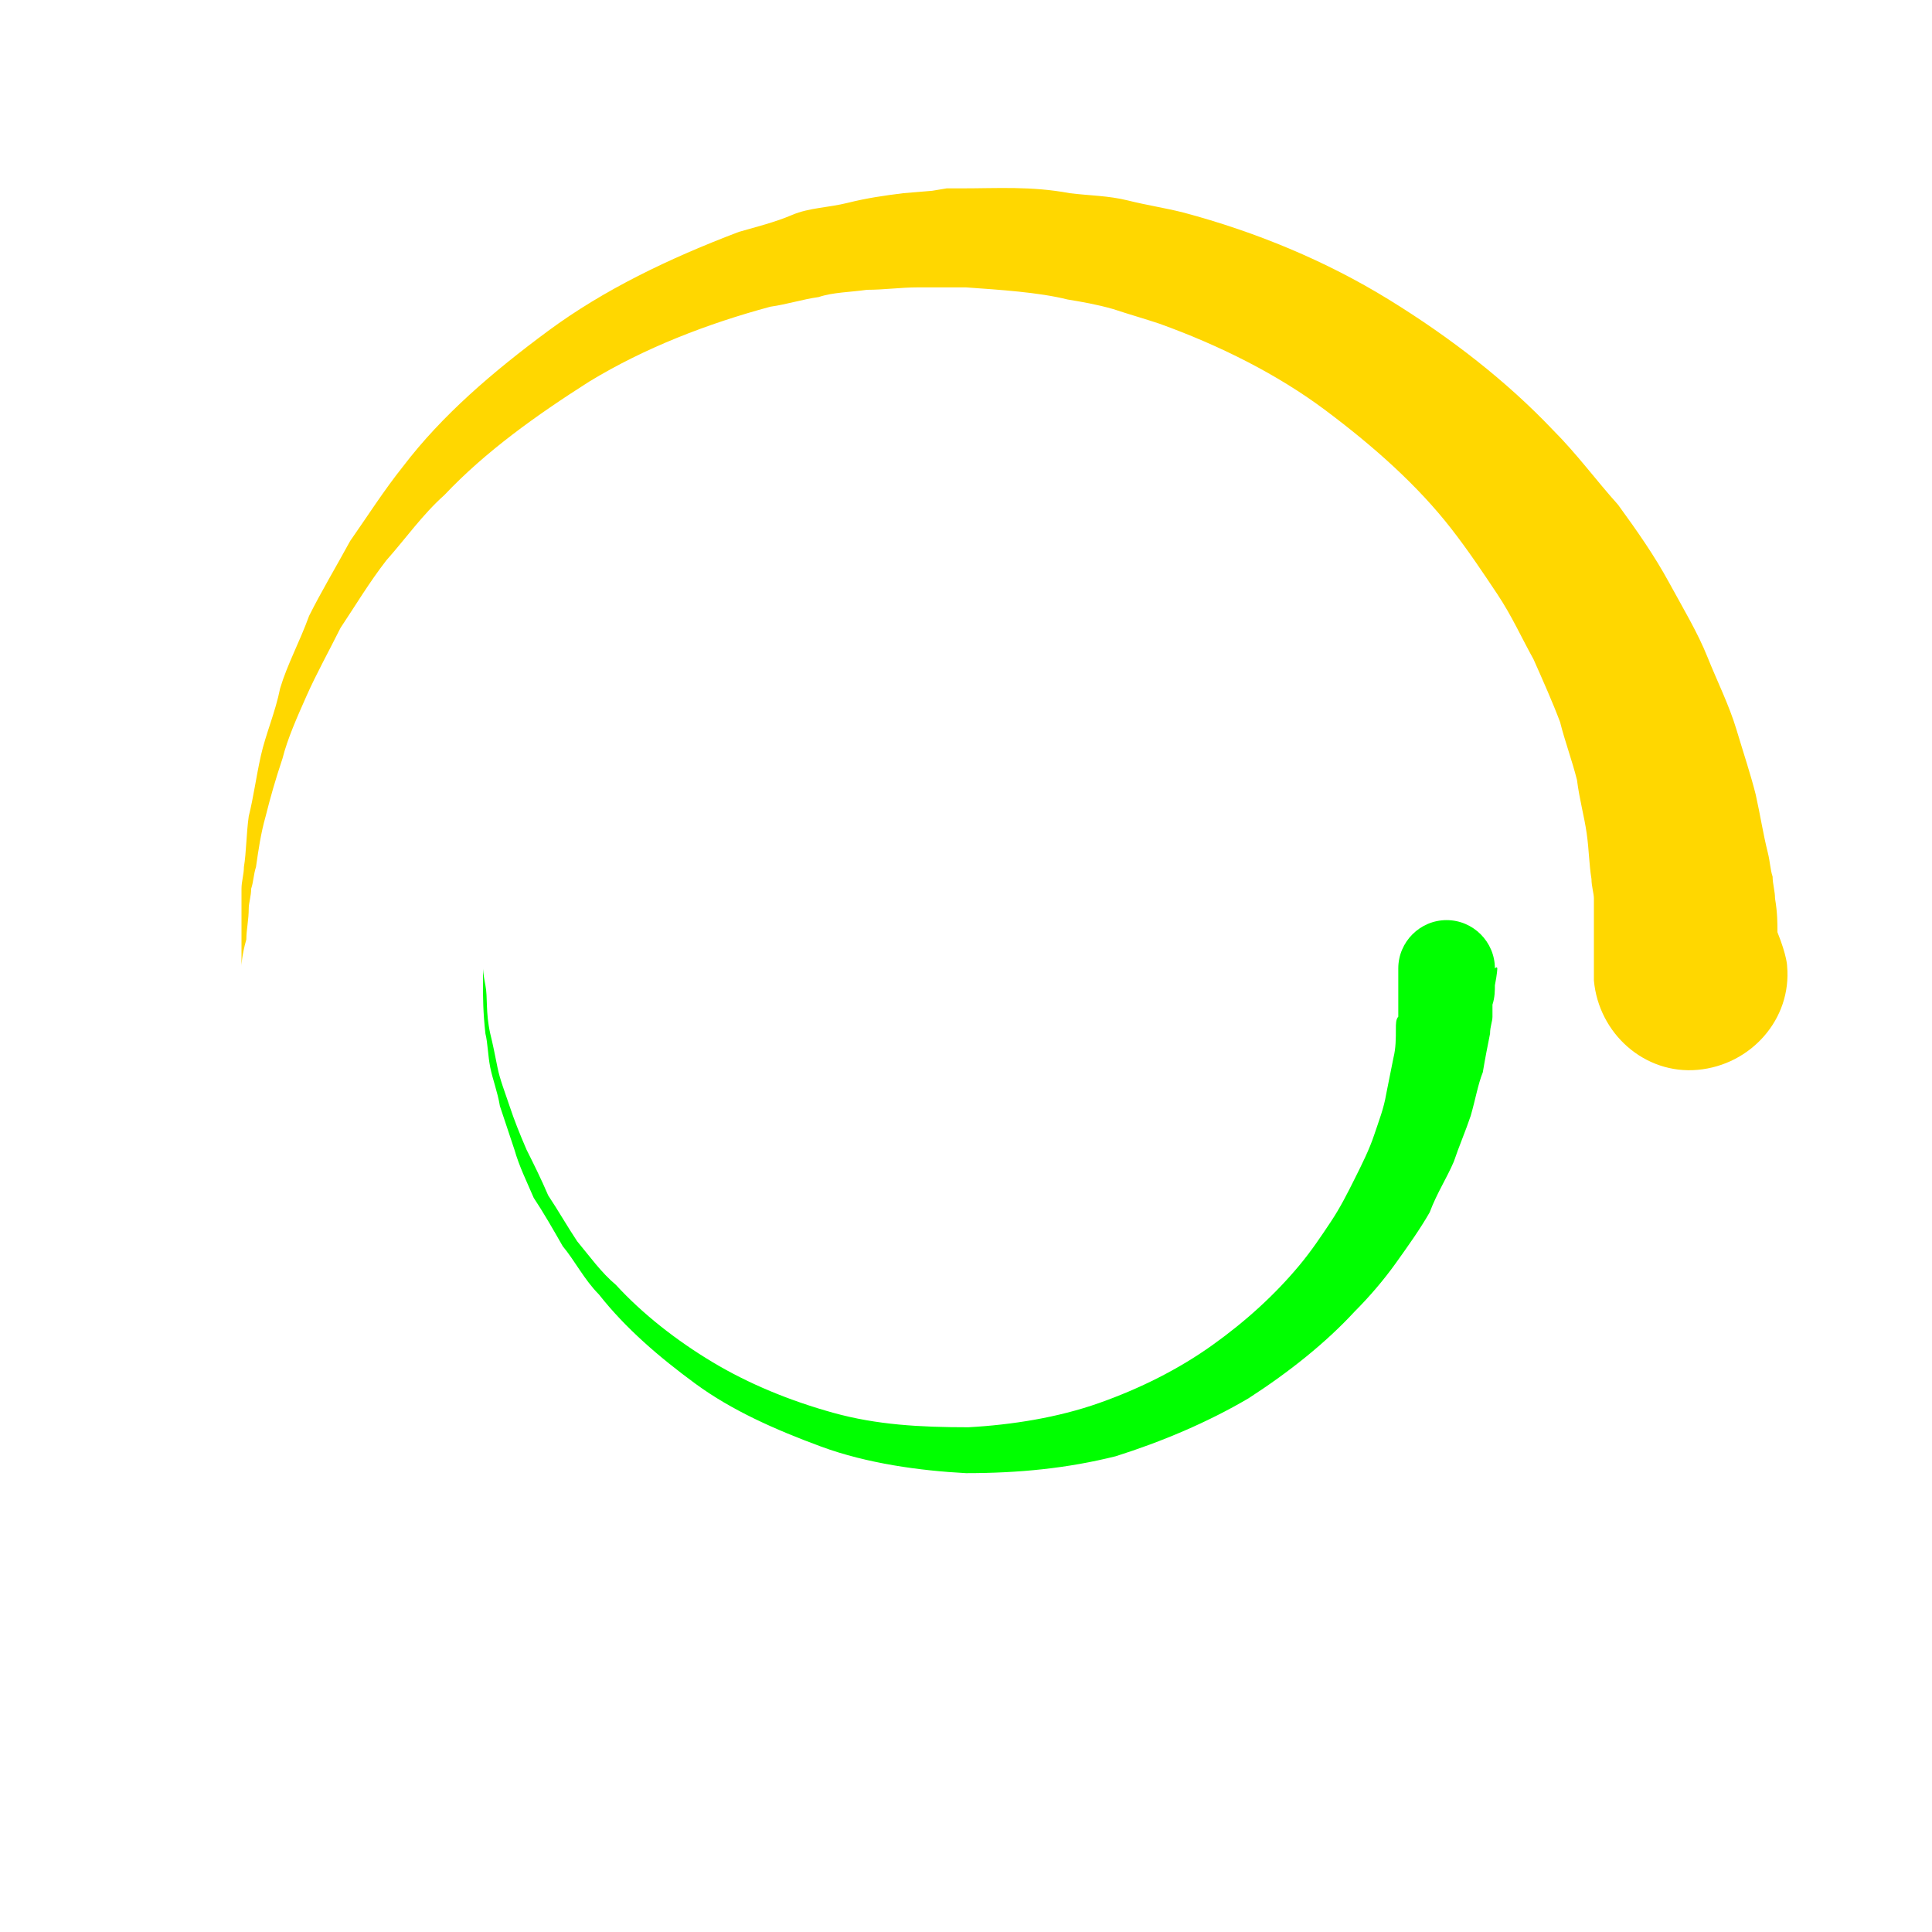
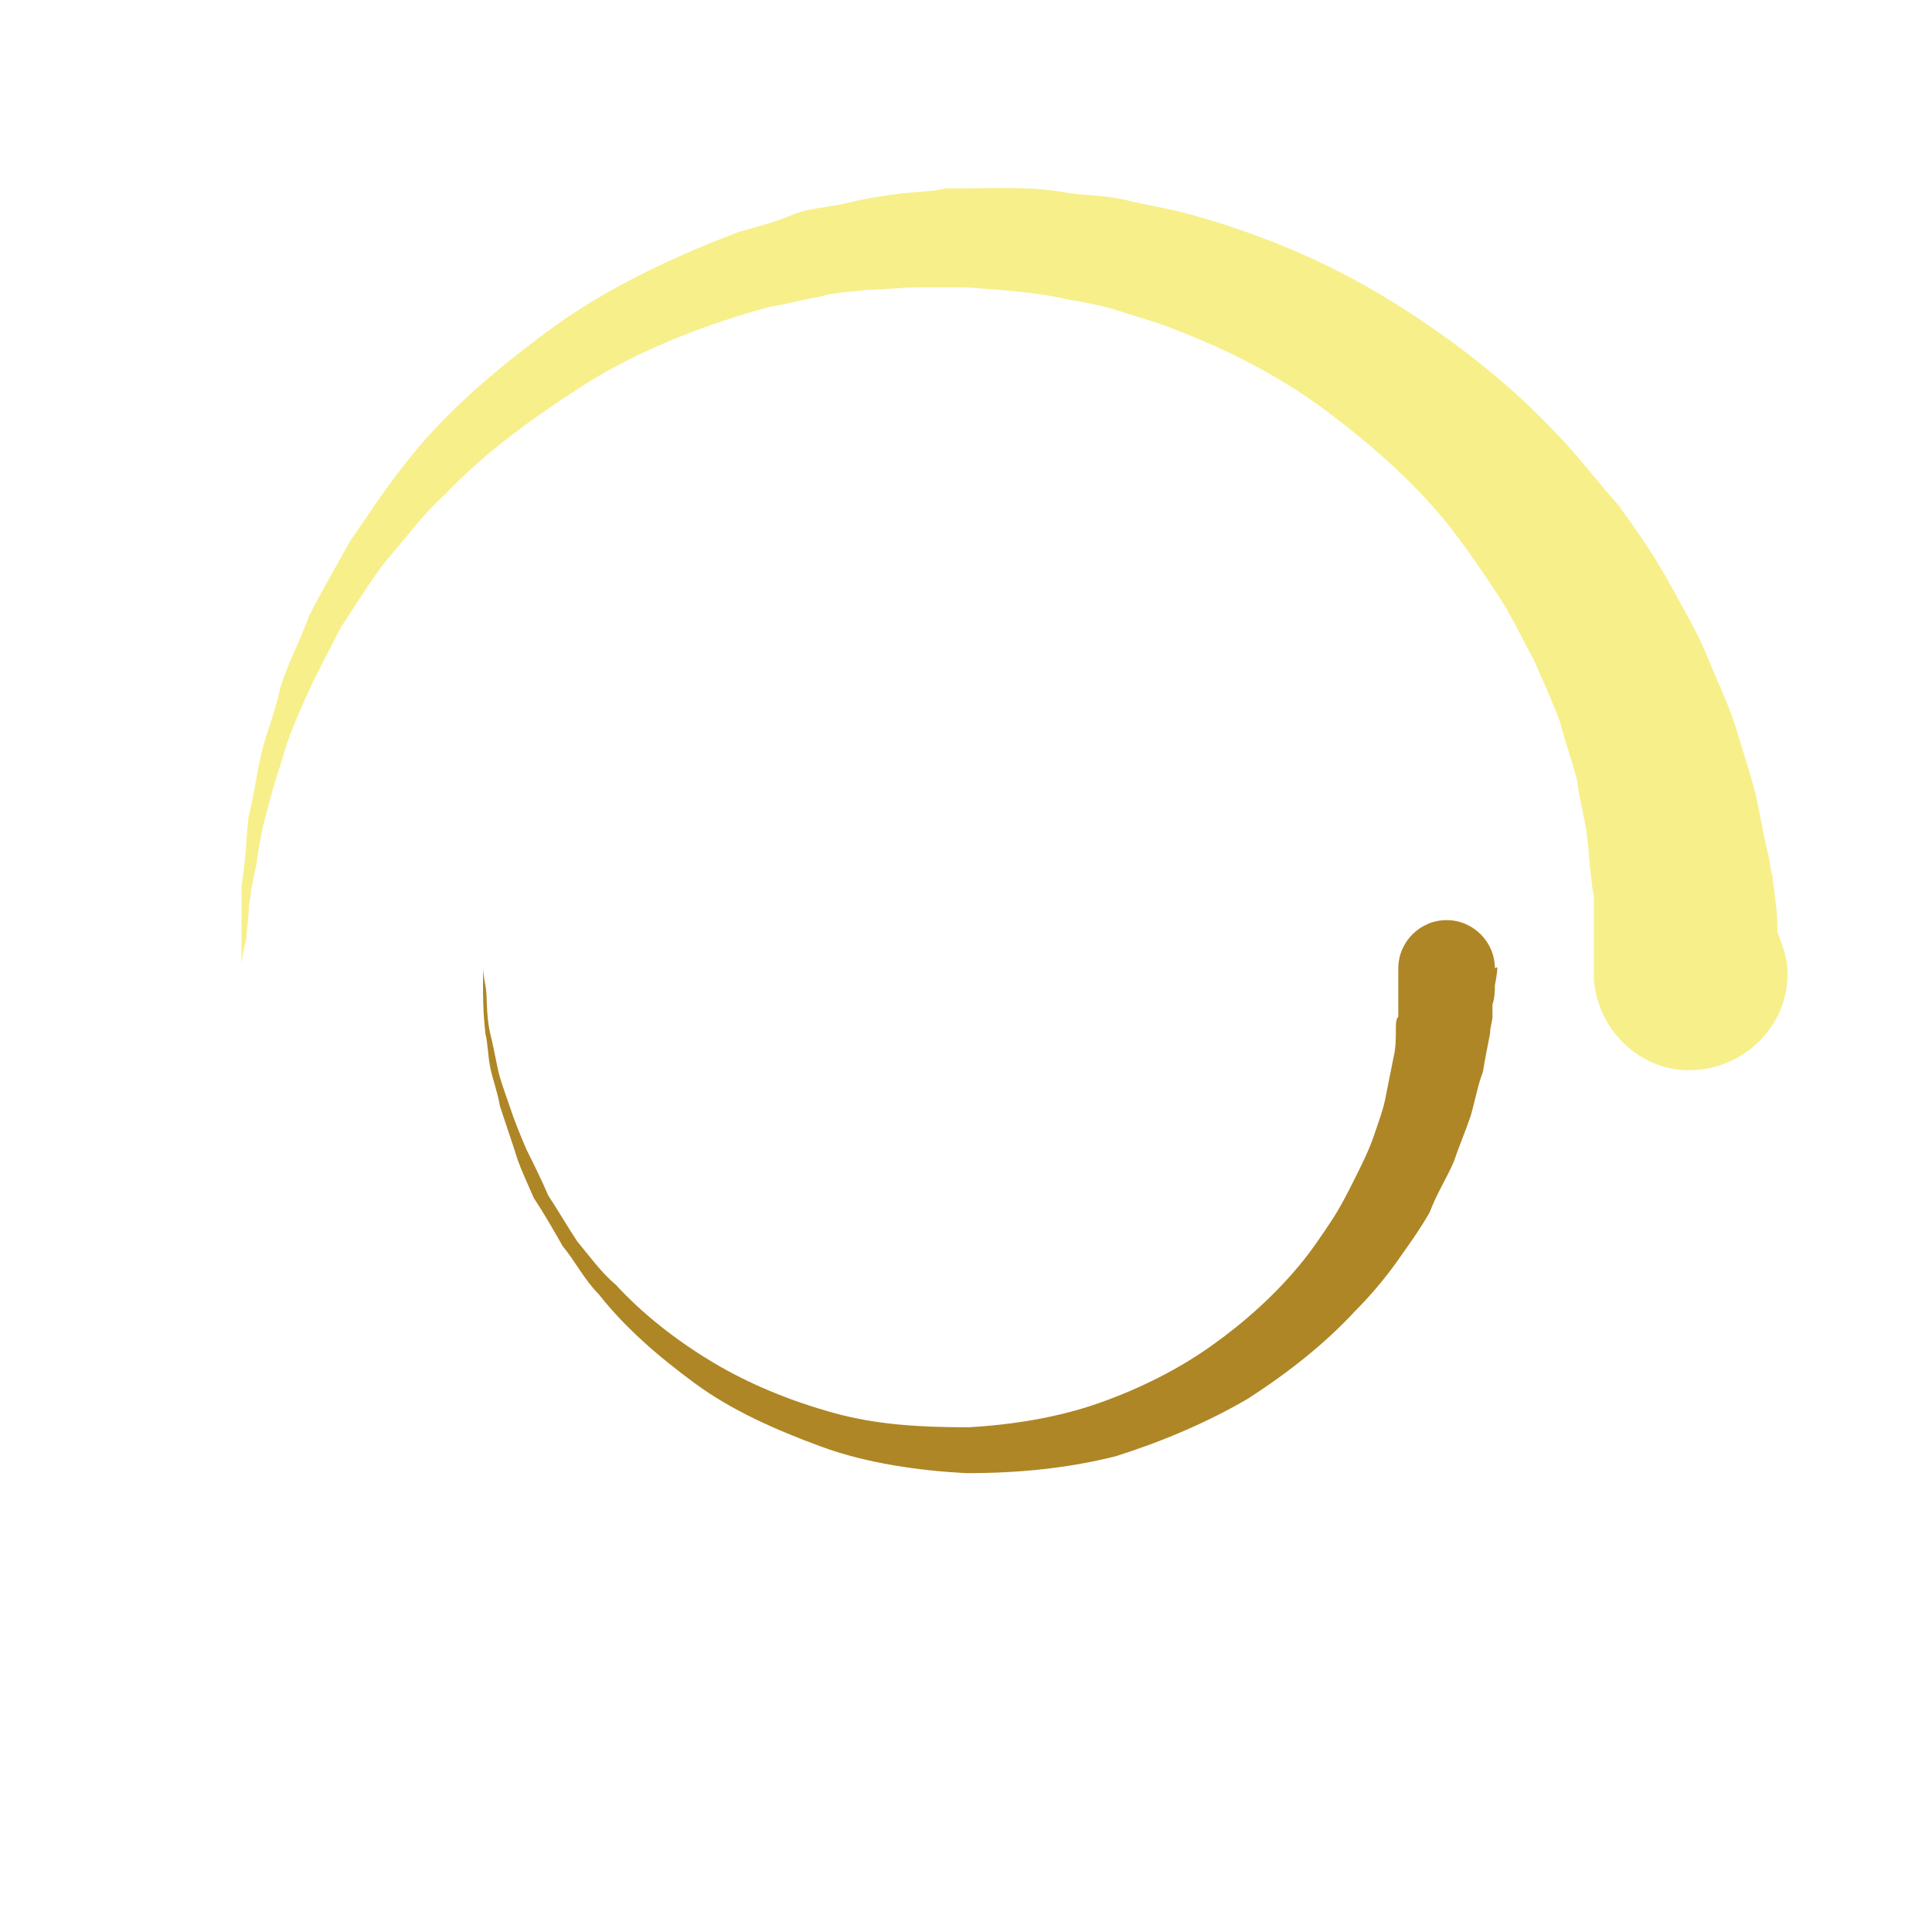
<svg xmlns="http://www.w3.org/2000/svg" version="1.1" class="svg-loader" x="0px" y="0px" viewBox="0 0 80 80" xml:space="preserve">
-   <path fill="gold" d="M10,40c0,0,0-0.4,0-1.1c0-0.3,0-0.8,0-1.3c0-0.3,0-0.5,0-0.8c0-0.3,0.1-0.6,0.1-0.9c0.1-0.6,0.1-1.4,0.2-2.1   c0.2-0.8,0.3-1.6,0.5-2.5c0.2-0.9,0.6-1.8,0.8-2.8c0.3-1,0.8-1.9,1.2-3c0.5-1,1.1-2,1.7-3.1c0.7-1,1.4-2.1,2.2-3.1   c1.6-2.1,3.7-3.9,6-5.6c2.3-1.7,5-3,7.9-4.1c0.7-0.2,1.5-0.4,2.2-0.7c0.7-0.3,1.5-0.3,2.3-0.5c0.8-0.2,1.5-0.3,2.3-0.4l1.2-0.1   l0.6-0.1l0.3,0l0.1,0l0.1,0l0,0c0.1,0-0.1,0,0.1,0c1.5,0,2.9-0.1,4.5,0.2c0.8,0.1,1.6,0.1,2.4,0.3c0.8,0.2,1.5,0.3,2.3,0.5   c3,0.8,5.9,2,8.5,3.6c2.6,1.6,4.9,3.4,6.8,5.4c1,1,1.8,2.1,2.7,3.1c0.8,1.1,1.5,2.1,2.1,3.2c0.6,1.1,1.2,2.1,1.6,3.1   c0.4,1,0.9,2,1.2,3c0.3,1,0.6,1.9,0.8,2.7c0.2,0.9,0.3,1.6,0.5,2.4c0.1,0.4,0.1,0.7,0.2,1c0,0.3,0.1,0.6,0.1,0.9   c0.1,0.6,0.1,1,0.1,1.4C74,39.6,74,40,74,40c0.2,2.2-1.5,4.1-3.7,4.3s-4.1-1.5-4.3-3.7c0-0.1,0-0.2,0-0.3l0-0.4c0,0,0-0.3,0-0.9   c0-0.3,0-0.7,0-1.1c0-0.2,0-0.5,0-0.7c0-0.2-0.1-0.5-0.1-0.8c-0.1-0.6-0.1-1.2-0.2-1.9c-0.1-0.7-0.3-1.4-0.4-2.2   c-0.2-0.8-0.5-1.6-0.7-2.4c-0.3-0.8-0.7-1.7-1.1-2.6c-0.5-0.9-0.9-1.8-1.5-2.7c-0.6-0.9-1.2-1.8-1.9-2.7c-1.4-1.8-3.2-3.4-5.2-4.9   c-2-1.5-4.4-2.7-6.9-3.6c-0.6-0.2-1.3-0.4-1.9-0.6c-0.7-0.2-1.3-0.3-1.9-0.4c-1.2-0.3-2.8-0.4-4.2-0.5l-2,0c-0.7,0-1.4,0.1-2.1,0.1   c-0.7,0.1-1.4,0.1-2,0.3c-0.7,0.1-1.3,0.3-2,0.4c-2.6,0.7-5.2,1.7-7.5,3.1c-2.2,1.4-4.3,2.9-6,4.7c-0.9,0.8-1.6,1.8-2.4,2.7   c-0.7,0.9-1.3,1.9-1.9,2.8c-0.5,1-1,1.9-1.4,2.8c-0.4,0.9-0.8,1.8-1,2.6c-0.3,0.9-0.5,1.6-0.7,2.4c-0.2,0.7-0.3,1.4-0.4,2.1   c-0.1,0.3-0.1,0.6-0.2,0.9c0,0.3-0.1,0.6-0.1,0.8c0,0.5-0.1,0.9-0.1,1.3C10,39.6,10,40,10,40z">
+   <path fill="#f7ef8a" d="M10,40c0,0,0-0.4,0-1.1c0-0.3,0-0.8,0-1.3c0-0.3,0-0.5,0-0.8c0-0.3,0.1-0.6,0.1-0.9c0.1-0.6,0.1-1.4,0.2-2.1   c0.2-0.8,0.3-1.6,0.5-2.5c0.2-0.9,0.6-1.8,0.8-2.8c0.3-1,0.8-1.9,1.2-3c0.5-1,1.1-2,1.7-3.1c0.7-1,1.4-2.1,2.2-3.1   c1.6-2.1,3.7-3.9,6-5.6c2.3-1.7,5-3,7.9-4.1c0.7-0.2,1.5-0.4,2.2-0.7c0.7-0.3,1.5-0.3,2.3-0.5c0.8-0.2,1.5-0.3,2.3-0.4l1.2-0.1   l0.6-0.1l0.3,0l0.1,0l0.1,0l0,0c0.1,0-0.1,0,0.1,0c1.5,0,2.9-0.1,4.5,0.2c0.8,0.1,1.6,0.1,2.4,0.3c0.8,0.2,1.5,0.3,2.3,0.5   c3,0.8,5.9,2,8.5,3.6c2.6,1.6,4.9,3.4,6.8,5.4c1,1,1.8,2.1,2.7,3.1c0.8,1.1,1.5,2.1,2.1,3.2c0.6,1.1,1.2,2.1,1.6,3.1   c0.4,1,0.9,2,1.2,3c0.3,1,0.6,1.9,0.8,2.7c0.2,0.9,0.3,1.6,0.5,2.4c0.1,0.4,0.1,0.7,0.2,1c0,0.3,0.1,0.6,0.1,0.9   c0.1,0.6,0.1,1,0.1,1.4C74,39.6,74,40,74,40c0.2,2.2-1.5,4.1-3.7,4.3s-4.1-1.5-4.3-3.7c0-0.1,0-0.2,0-0.3l0-0.4c0,0,0-0.3,0-0.9   c0-0.3,0-0.7,0-1.1c0-0.2,0-0.5,0-0.7c0-0.2-0.1-0.5-0.1-0.8c-0.1-0.6-0.1-1.2-0.2-1.9c-0.1-0.7-0.3-1.4-0.4-2.2   c-0.2-0.8-0.5-1.6-0.7-2.4c-0.3-0.8-0.7-1.7-1.1-2.6c-0.5-0.9-0.9-1.8-1.5-2.7c-0.6-0.9-1.2-1.8-1.9-2.7c-1.4-1.8-3.2-3.4-5.2-4.9   c-2-1.5-4.4-2.7-6.9-3.6c-0.6-0.2-1.3-0.4-1.9-0.6c-0.7-0.2-1.3-0.3-1.9-0.4c-1.2-0.3-2.8-0.4-4.2-0.5l-2,0c-0.7,0-1.4,0.1-2.1,0.1   c-0.7,0.1-1.4,0.1-2,0.3c-0.7,0.1-1.3,0.3-2,0.4c-2.6,0.7-5.2,1.7-7.5,3.1c-2.2,1.4-4.3,2.9-6,4.7c-0.9,0.8-1.6,1.8-2.4,2.7   c-0.7,0.9-1.3,1.9-1.9,2.8c-0.5,1-1,1.9-1.4,2.8c-0.4,0.9-0.8,1.8-1,2.6c-0.3,0.9-0.5,1.6-0.7,2.4c-0.2,0.7-0.3,1.4-0.4,2.1   c-0.1,0.3-0.1,0.6-0.2,0.9c0,0.3-0.1,0.6-0.1,0.8c0,0.5-0.1,0.9-0.1,1.3C10,39.6,10,40,10,40z">
    <animateTransform attributeType="xml" attributeName="transform" type="rotate" from="0 40 40" to="360 40 40" dur="0.8s" repeatCount="indefinite" />
  </path>
-   <path fill="lime" d="M62,40.1c0,0,0,0.2-0.1,0.7c0,0.2,0,0.5-0.1,0.8c0,0.2,0,0.3,0,0.5c0,0.2-0.1,0.4-0.1,0.7   c-0.1,0.5-0.2,1-0.3,1.6c-0.2,0.5-0.3,1.1-0.5,1.8c-0.2,0.6-0.5,1.3-0.7,1.9c-0.3,0.7-0.7,1.3-1,2.1c-0.4,0.7-0.9,1.4-1.4,2.1   c-0.5,0.7-1.1,1.4-1.7,2c-1.2,1.3-2.7,2.5-4.4,3.6c-1.7,1-3.6,1.8-5.5,2.4c-2,0.5-4,0.7-6.2,0.7c-1.9-0.1-4.1-0.4-6-1.1   c-1.9-0.7-3.7-1.5-5.2-2.6c-1.5-1.1-2.9-2.3-4-3.7c-0.6-0.6-1-1.4-1.5-2c-0.4-0.7-0.8-1.4-1.2-2c-0.3-0.7-0.6-1.3-0.8-2   c-0.2-0.6-0.4-1.2-0.6-1.8c-0.1-0.6-0.3-1.1-0.4-1.6c-0.1-0.5-0.1-1-0.2-1.4c-0.1-0.9-0.1-1.5-0.1-2c0-0.5,0-0.7,0-0.7   s0,0.2,0.1,0.7c0.1,0.5,0,1.1,0.2,2c0.1,0.4,0.2,0.9,0.3,1.4c0.1,0.5,0.3,1,0.5,1.6c0.2,0.6,0.4,1.1,0.7,1.8   c0.3,0.6,0.6,1.2,0.9,1.9c0.4,0.6,0.8,1.3,1.2,1.9c0.5,0.6,1,1.3,1.6,1.8c1.1,1.2,2.5,2.3,4,3.2c1.5,0.9,3.2,1.6,5,2.1   c1.8,0.5,3.6,0.6,5.6,0.6c1.8-0.1,3.7-0.4,5.4-1c1.7-0.6,3.3-1.4,4.7-2.4c1.4-1,2.6-2.1,3.6-3.3c0.5-0.6,0.9-1.2,1.3-1.8   c0.4-0.6,0.7-1.2,1-1.8c0.3-0.6,0.6-1.2,0.8-1.8c0.2-0.6,0.4-1.1,0.5-1.7c0.1-0.5,0.2-1,0.3-1.5c0.1-0.4,0.1-0.8,0.1-1.2   c0-0.2,0-0.4,0.1-0.5c0-0.2,0-0.4,0-0.5c0-0.3,0-0.6,0-0.8c0-0.5,0-0.7,0-0.7c0-1.1,0.9-2,2-2s2,0.9,2,2C62,40,62,40.1,62,40.1z">
+   <path fill="#ae8625" d="M62,40.1c0,0,0,0.2-0.1,0.7c0,0.2,0,0.5-0.1,0.8c0,0.2,0,0.3,0,0.5c0,0.2-0.1,0.4-0.1,0.7   c-0.1,0.5-0.2,1-0.3,1.6c-0.2,0.5-0.3,1.1-0.5,1.8c-0.2,0.6-0.5,1.3-0.7,1.9c-0.3,0.7-0.7,1.3-1,2.1c-0.4,0.7-0.9,1.4-1.4,2.1   c-0.5,0.7-1.1,1.4-1.7,2c-1.2,1.3-2.7,2.5-4.4,3.6c-1.7,1-3.6,1.8-5.5,2.4c-2,0.5-4,0.7-6.2,0.7c-1.9-0.1-4.1-0.4-6-1.1   c-1.9-0.7-3.7-1.5-5.2-2.6c-1.5-1.1-2.9-2.3-4-3.7c-0.6-0.6-1-1.4-1.5-2c-0.4-0.7-0.8-1.4-1.2-2c-0.3-0.7-0.6-1.3-0.8-2   c-0.2-0.6-0.4-1.2-0.6-1.8c-0.1-0.6-0.3-1.1-0.4-1.6c-0.1-0.5-0.1-1-0.2-1.4c-0.1-0.9-0.1-1.5-0.1-2c0-0.5,0-0.7,0-0.7   s0,0.2,0.1,0.7c0.1,0.5,0,1.1,0.2,2c0.1,0.4,0.2,0.9,0.3,1.4c0.1,0.5,0.3,1,0.5,1.6c0.2,0.6,0.4,1.1,0.7,1.8   c0.3,0.6,0.6,1.2,0.9,1.9c0.4,0.6,0.8,1.3,1.2,1.9c0.5,0.6,1,1.3,1.6,1.8c1.1,1.2,2.5,2.3,4,3.2c1.5,0.9,3.2,1.6,5,2.1   c1.8,0.5,3.6,0.6,5.6,0.6c1.8-0.1,3.7-0.4,5.4-1c1.7-0.6,3.3-1.4,4.7-2.4c1.4-1,2.6-2.1,3.6-3.3c0.5-0.6,0.9-1.2,1.3-1.8   c0.4-0.6,0.7-1.2,1-1.8c0.3-0.6,0.6-1.2,0.8-1.8c0.2-0.6,0.4-1.1,0.5-1.7c0.1-0.5,0.2-1,0.3-1.5c0.1-0.4,0.1-0.8,0.1-1.2   c0-0.2,0-0.4,0.1-0.5c0-0.2,0-0.4,0-0.5c0-0.3,0-0.6,0-0.8c0-0.5,0-0.7,0-0.7c0-1.1,0.9-2,2-2s2,0.9,2,2C62,40,62,40.1,62,40.1z">
    <animateTransform attributeType="xml" attributeName="transform" type="rotate" from="0 40 40" to="-360 40 40" dur="0.6s" repeatCount="indefinite" />
  </path>
</svg>
